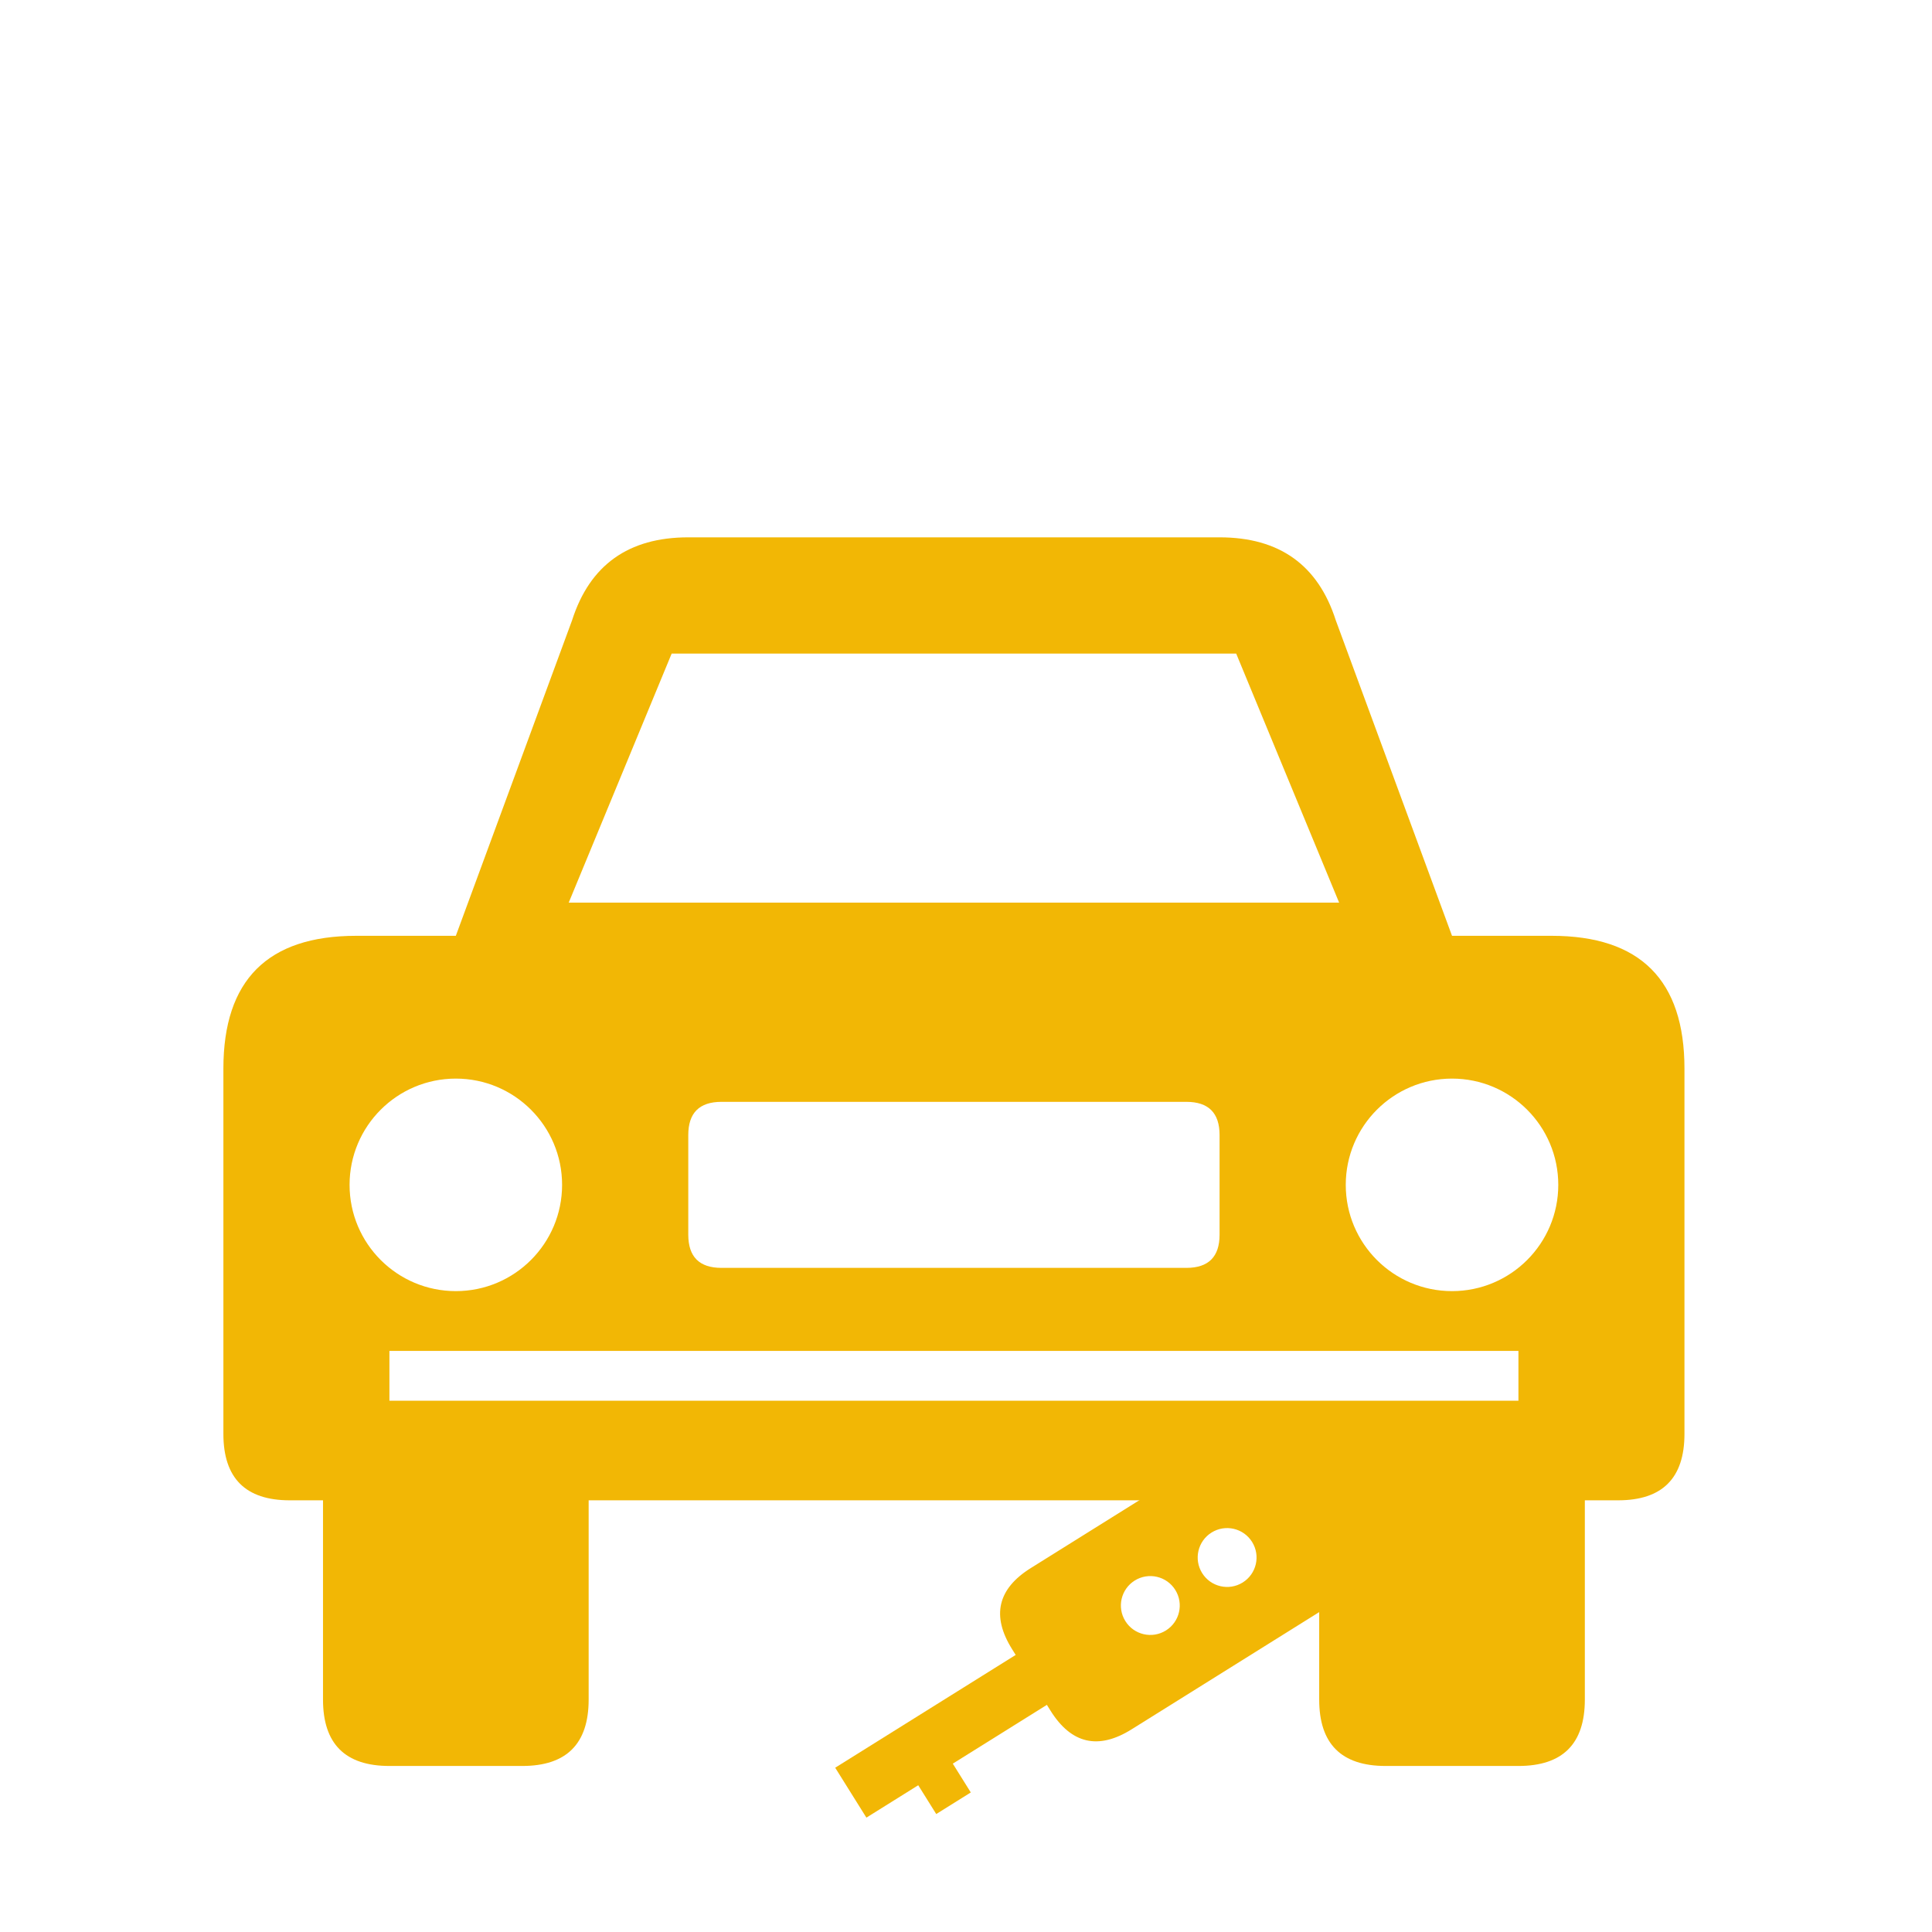
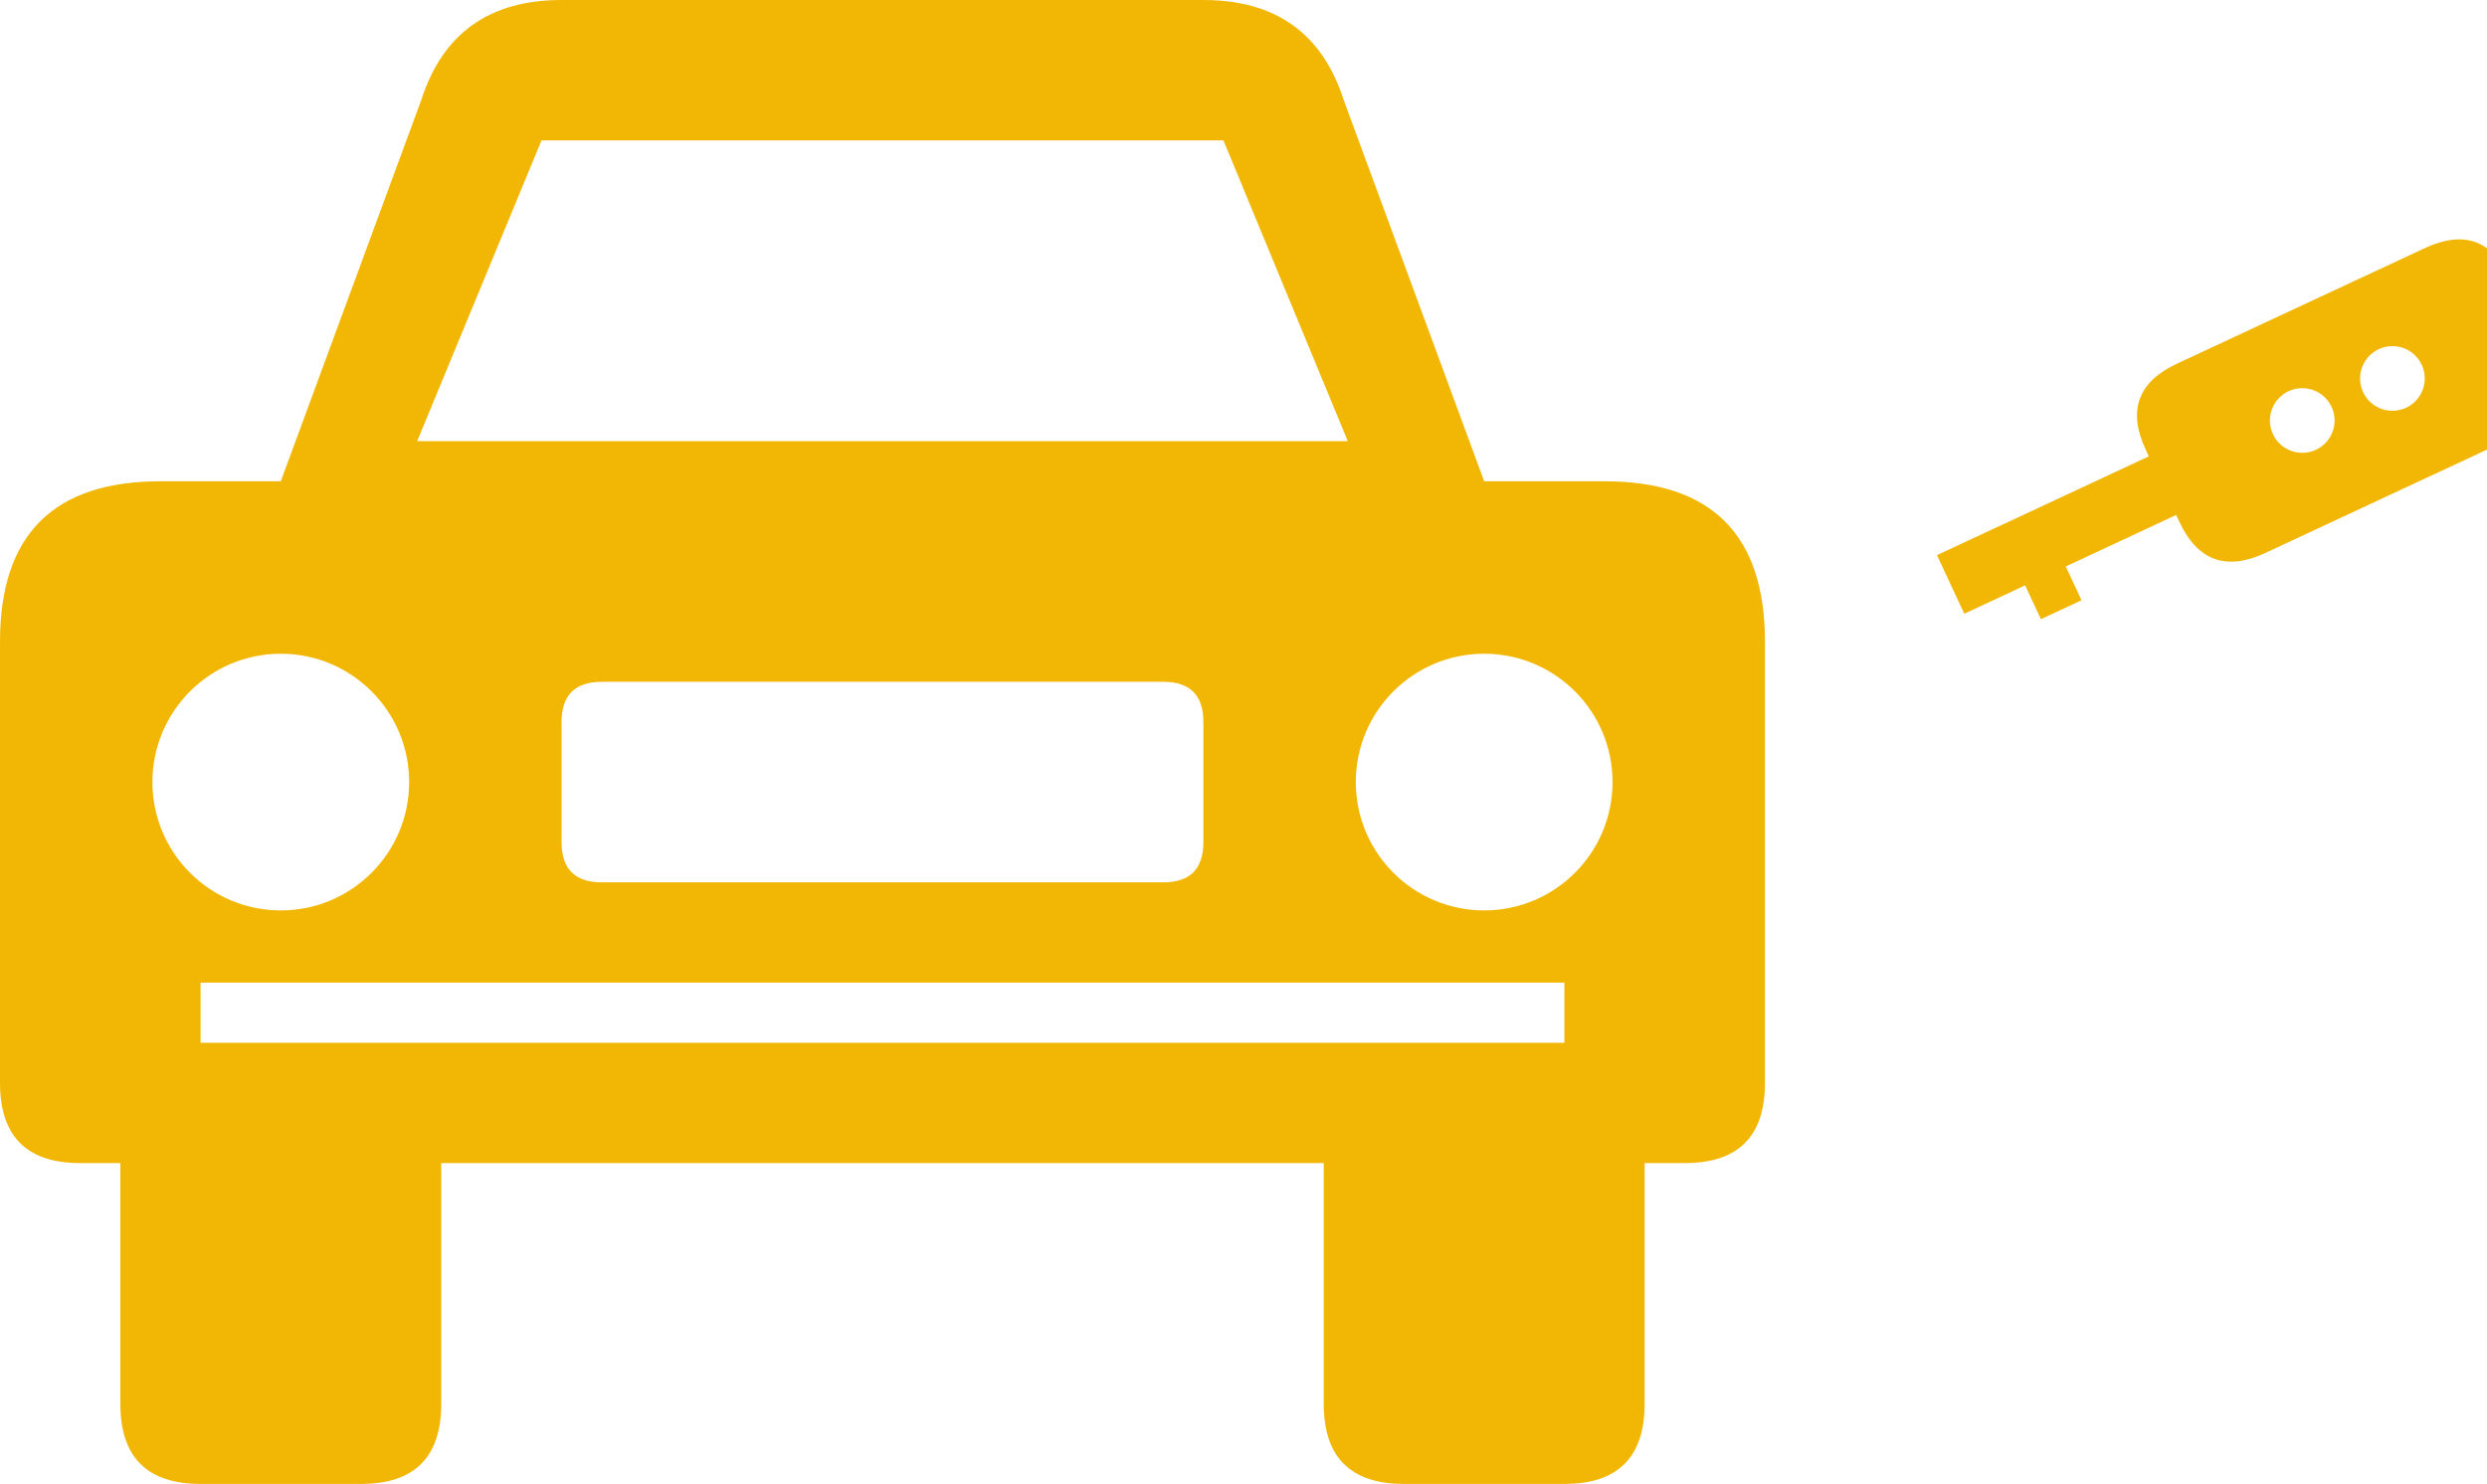
- <svg xmlns="http://www.w3.org/2000/svg" viewBox="0 0 64 64">
+ <svg xmlns="http://www.w3.org/2000/svg" viewBox="4 18 62 37">
  <g fill="#F2B705">
-     <path transform="translate(3 -2) scale(1.1)" fill-rule="evenodd" d="M4 34Q4 30 8 30H11L14.5 20.5Q15.3 18 18 18H34Q36.7 18 37.5 20.5L41 30H44Q48 30 48 34V45Q48 47 46 47H6Q4 47 4 45ZM17.5 21.5H34.5L37.6 29H14.4ZM7.8 37.5a3.2 3.2 0 1 0 6.4 0a3.2 3.2 0 1 0-6.4 0ZM37.8 37.5a3.2 3.2 0 1 0 6.4 0a3.2 3.2 0 1 0-6.4 0ZM19 35H33Q34 35 34 36V39Q34 40 33 40H19Q18 40 18 39V36Q18 35 19 35ZM9 42.5H43V44H9ZM7 47H15V53Q15 55 13 55H9Q7 55 7 53ZM37 47H45V53Q45 55 43 55H39Q37 55 37 53Z" />
-     <g transform="translate(32 57) rotate(-32) scale(0.75)">
+     <path fill-rule="evenodd" d="M4 34Q4 30 8 30H11L14.5 20.5Q15.3 18 18 18H34Q36.7 18 37.5 20.5L41 30H44Q48 30 48 34V45Q48 47 46 47H6Q4 47 4 45ZM17.5 21.5H34.5L37.6 29H14.4ZM7.8 37.5a3.2 3.2 0 1 0 6.4 0a3.2 3.2 0 1 0-6.4 0ZM37.8 37.5a3.2 3.2 0 1 0 6.4 0a3.2 3.2 0 1 0-6.4 0ZM19 35H33Q34 35 34 36V39Q34 40 33 40H19Q18 40 18 39V36Q18 35 19 35ZM9 42.5H43V44H9ZM7 47H15V53Q15 55 13 55H9Q7 55 7 53ZM37 47H45V53Q45 55 43 55H39Q37 55 37 53Z" />
+     <g transform="translate(56 31) rotate(-25) scale(0.62)">
      <path fill-rule="evenodd" d="M6 -4.2H17Q19.6 -4.2 19.6 -1.6V1.6Q19.6 4.2 17 4.2H6Q3.4 4.2 3.4 1.6V-1.6Q3.4 -4.2 6 -4.2ZM9.6 -1.3a1.3 1.3 0 1 0 0 2.6a1.3 1.3 0 1 0 0-2.6ZM13.6 -1.3a1.3 1.3 0 1 0 0 2.6a1.3 1.3 0 1 0 0-2.6Z" />
      <path d="M-6 -1.3H3.6V1.3H-1.5V2.8H-3.3V1.3H-6Z" />
    </g>
  </g>
</svg>
